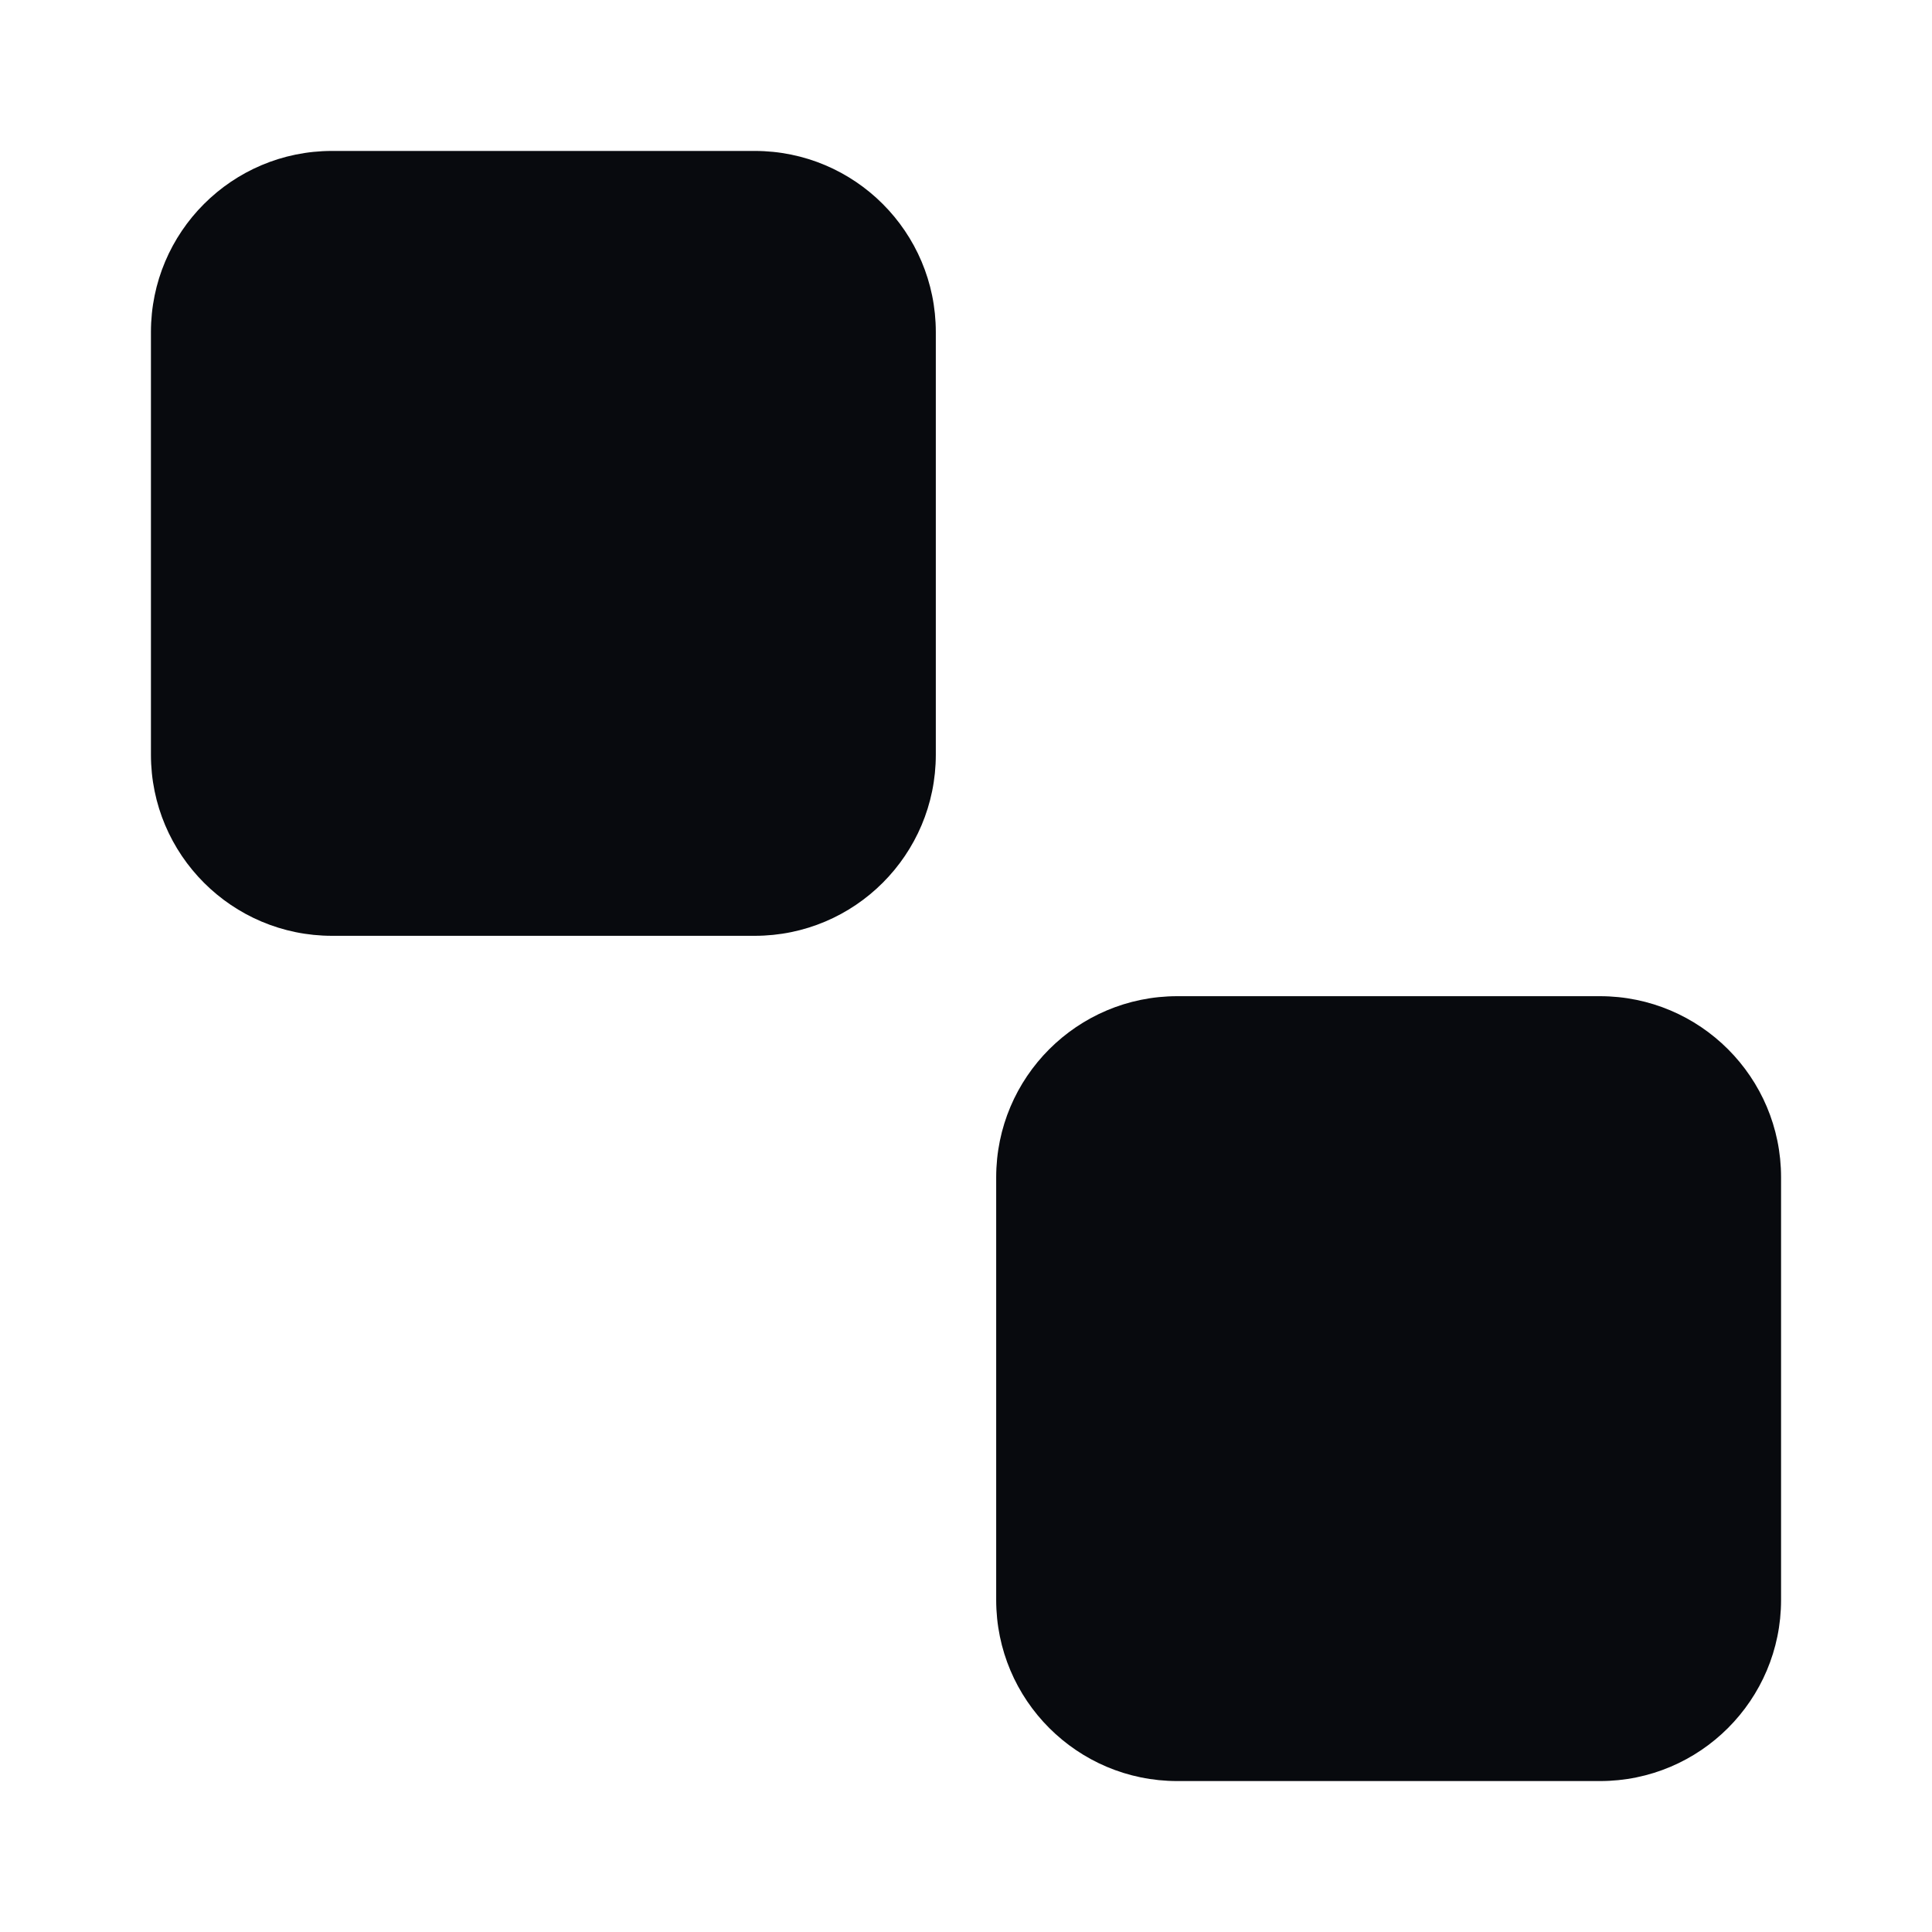
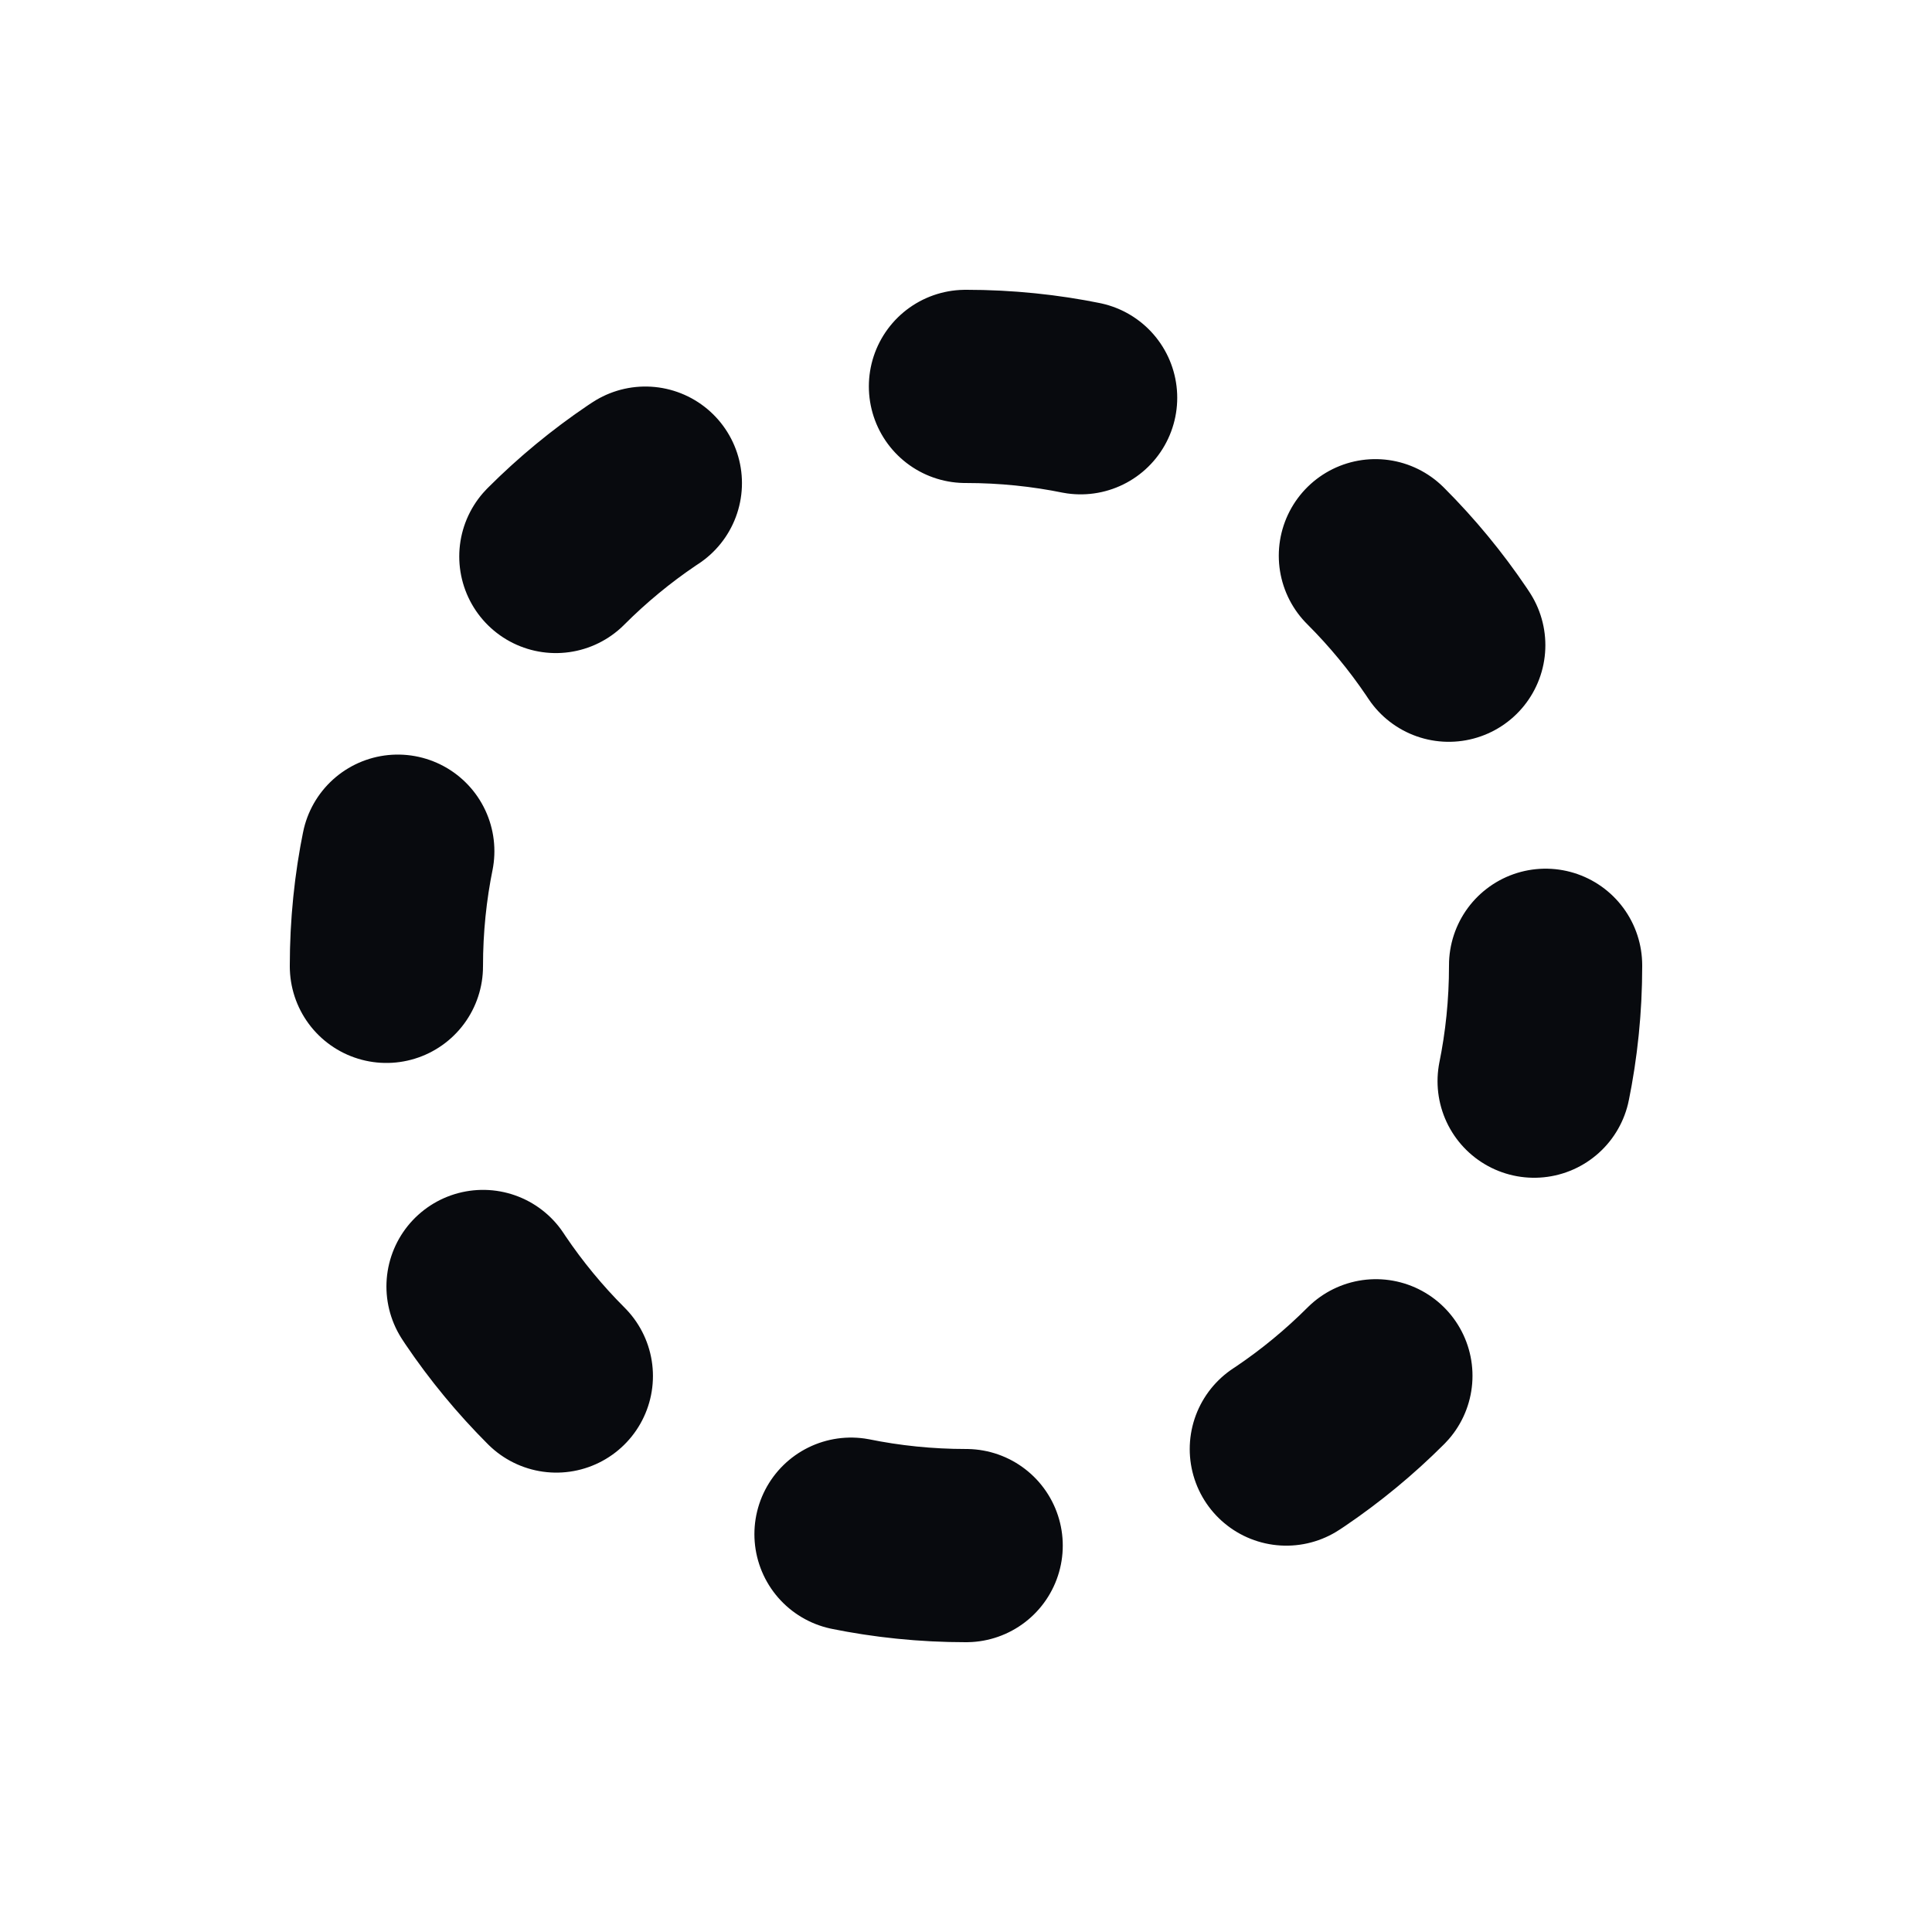
- <svg xmlns="http://www.w3.org/2000/svg" width="32" height="32" viewBox="0 0 32 32">
-   <rect x="2.5" y="2.5" width="13" height="13" rx="3" fill="#080a0e" />
-   <rect x="16.5" y="16.5" width="13" height="13" rx="3" fill="#080a0e" />
+ <svg xmlns="http://www.w3.org/2000/svg" width="512" height="512" viewBox="0 0 100 100" fill="none">
+   <circle cx="50" cy="50" r="30" stroke="#080a0e" stroke-width="10" stroke-linecap="round" stroke-dasharray="6 17.56" />
</svg>
